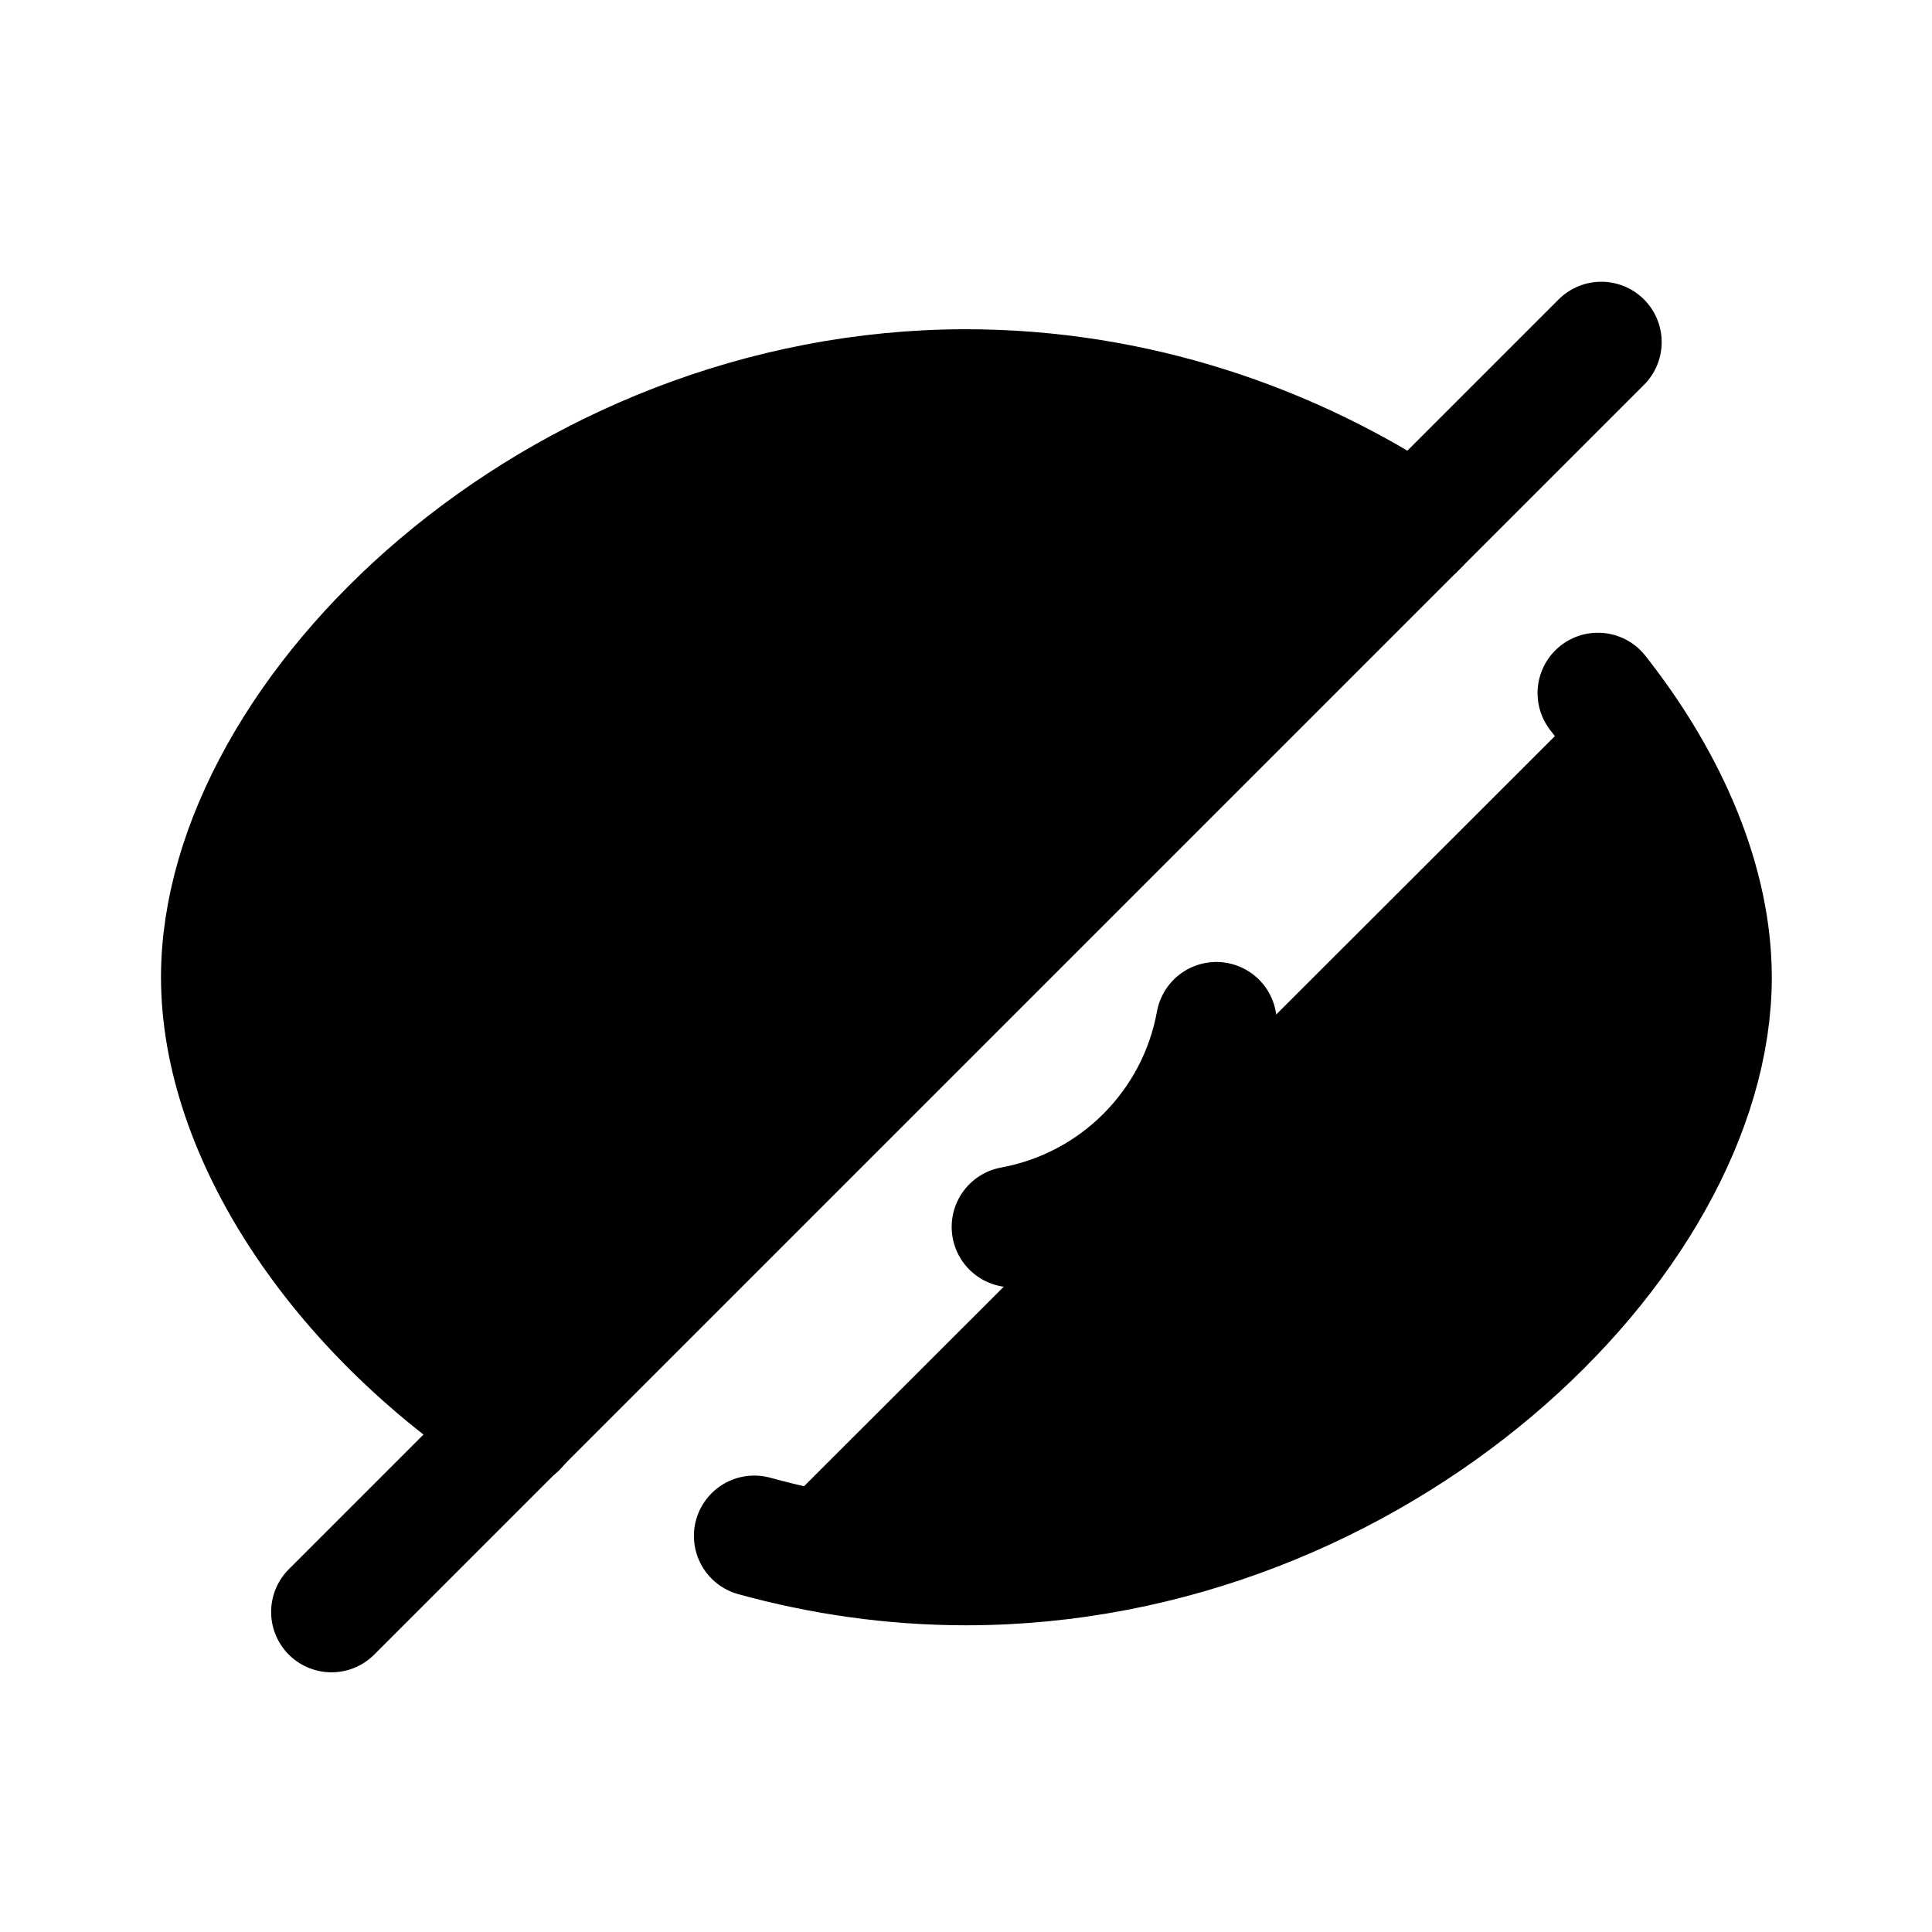
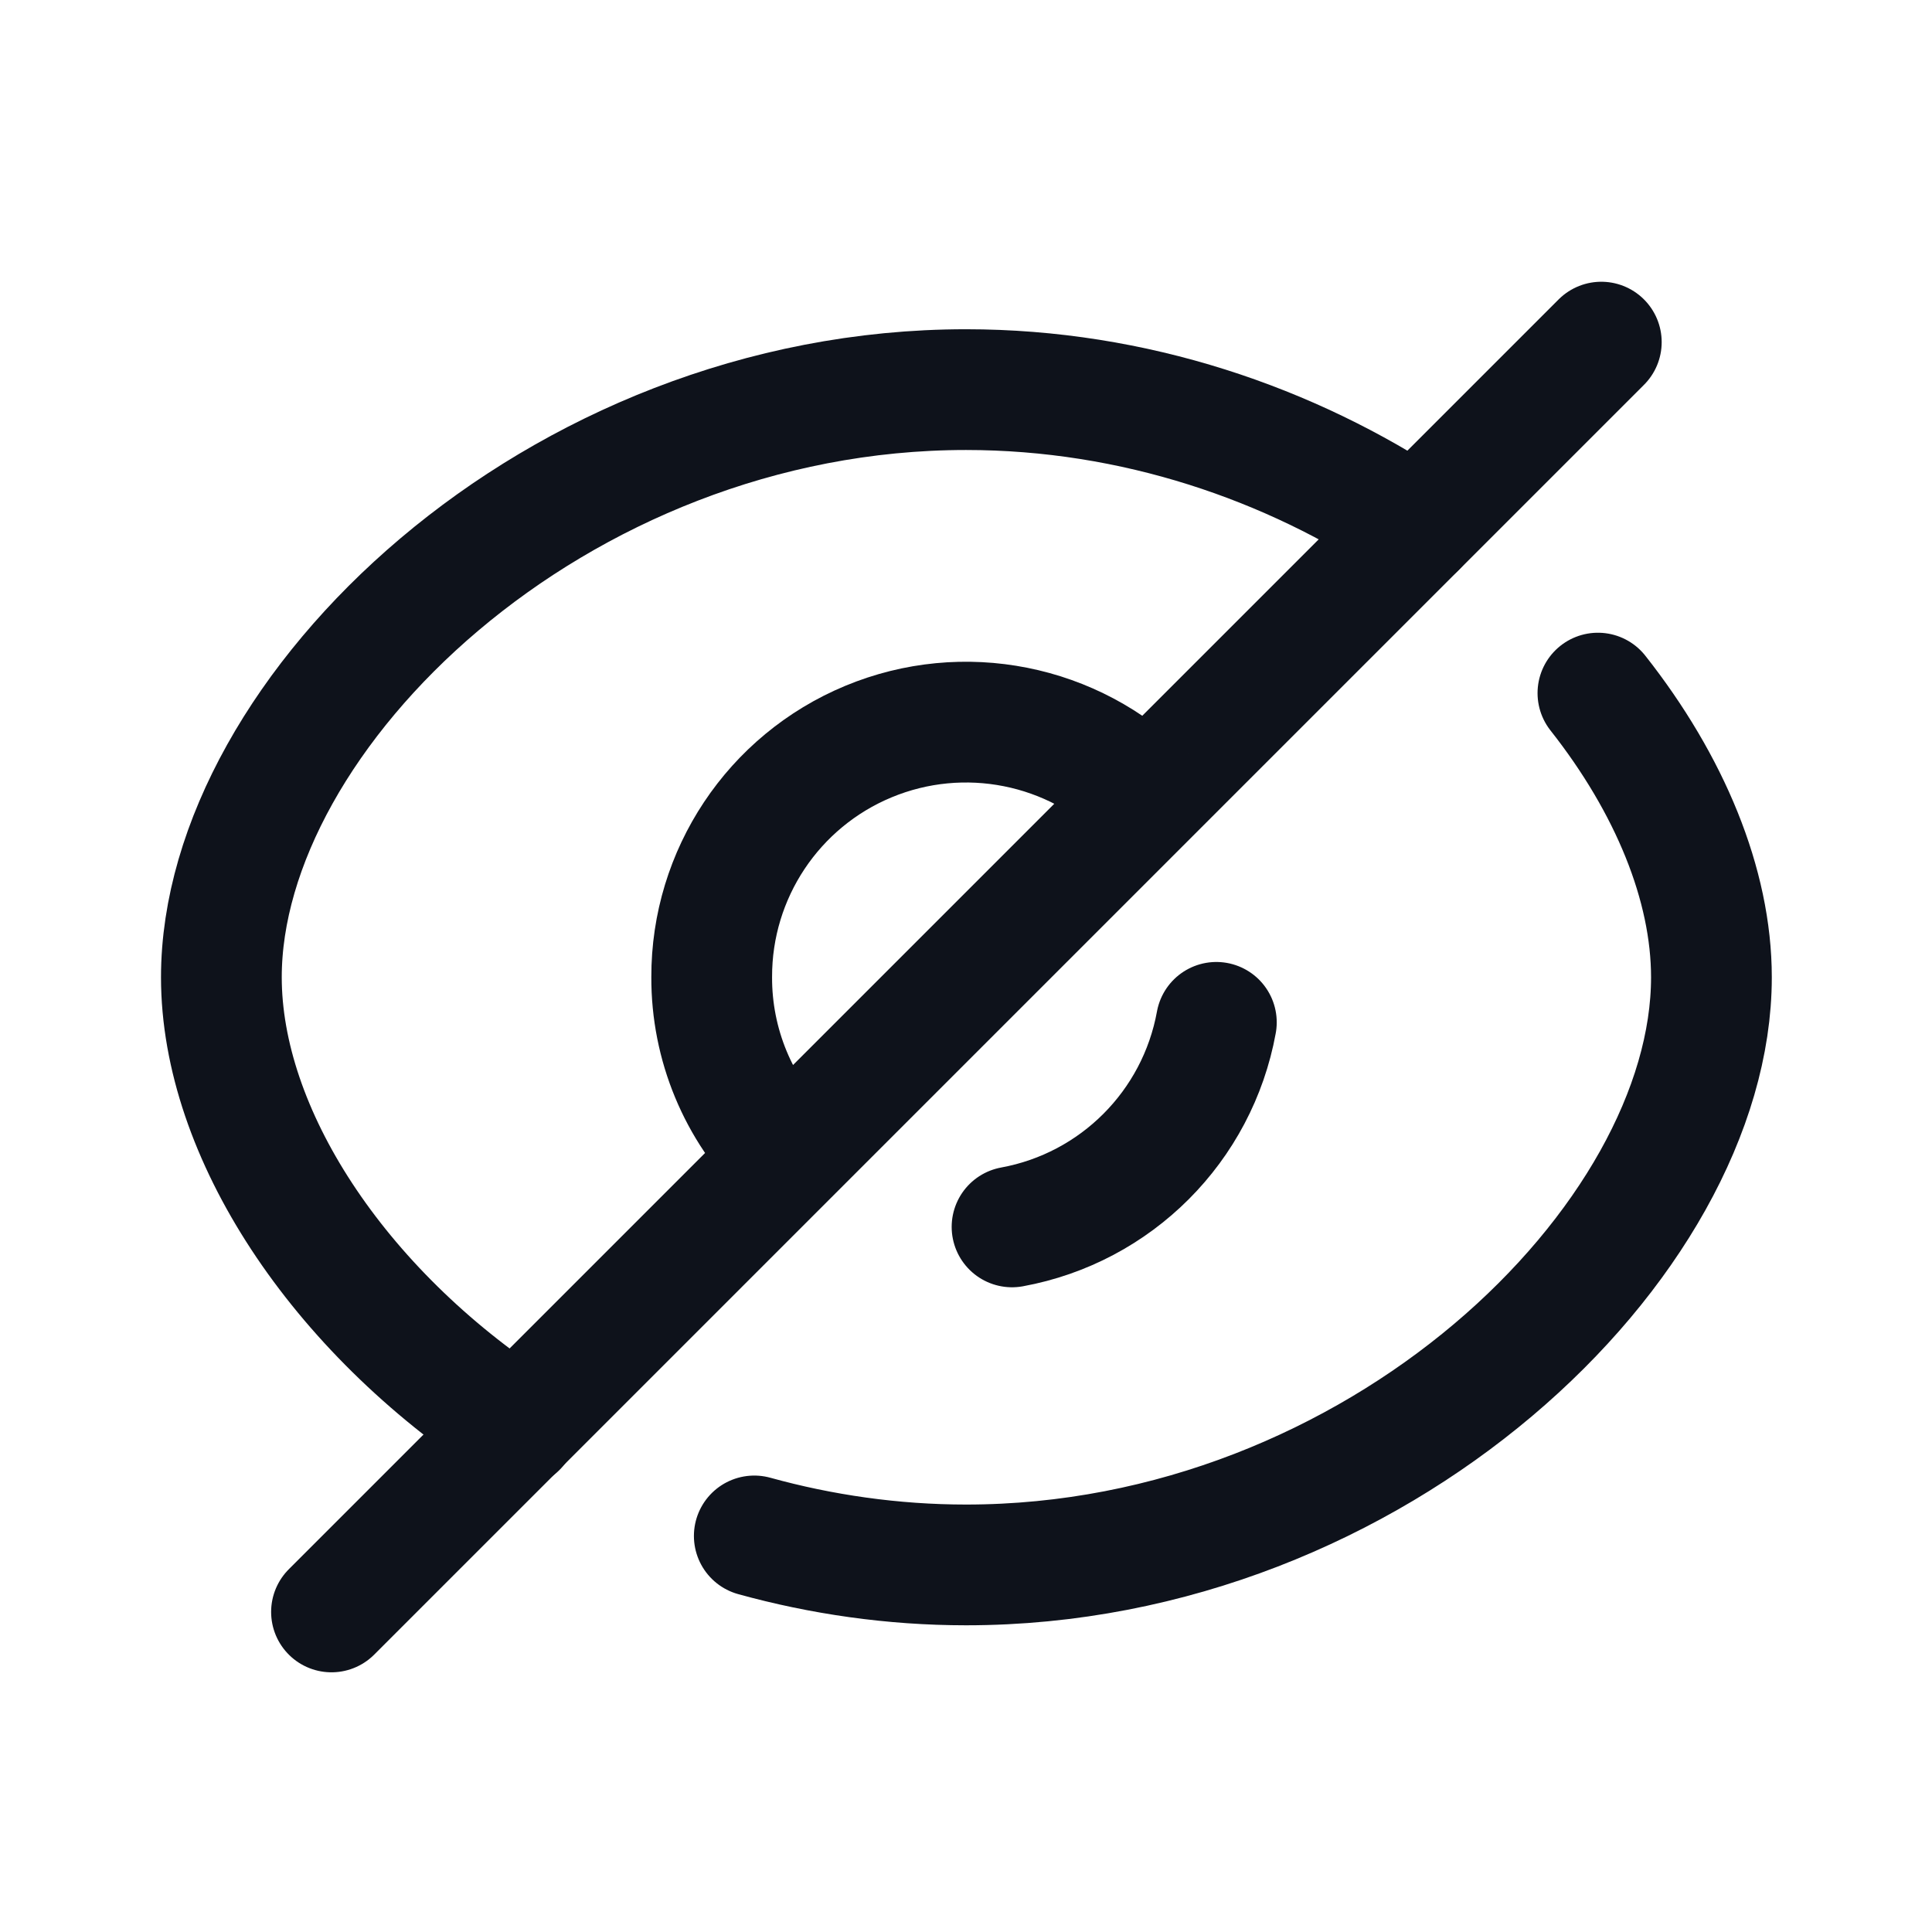
- <svg xmlns="http://www.w3.org/2000/svg" width="24" height="24" fill="currentColor" viewBox="0 0 24 24">
-   <path stroke="currentColor" stroke-linecap="round" stroke-linejoin="round" stroke-width="1.5" d="M6.42 17.73c-2.23-1.46-3.67-3.66-3.67-5.59 0-3.28 4.14-7.3 9.25-7.3 2.09 0 4.03.67 5.59 1.71M19.85 8.61c.891 1.13 1.41 2.38 1.41 3.53 0 3.28-4.15 7.3-9.26 7.3-.91 0-1.799-.13-2.63-.36" />
-   <path stroke="currentColor" stroke-linecap="round" stroke-linejoin="round" stroke-width="1.5" d="M9.766 14.367a3.12 3.12 0 0 1-.925-2.23 3.159 3.159 0 0 1 5.394-2.24M15.11 12.7a3.158 3.158 0 0 1-2.538 2.541M19.892 4.25 4.118 20.024" />
+ <svg xmlns="http://www.w3.org/2000/svg" width="24" height="24" fill="none" viewBox="0 0 24 24">
+   <path stroke="#0E121B" stroke-linecap="round" stroke-linejoin="round" stroke-width="1.5" d="M6.42 17.73c-2.23-1.46-3.67-3.66-3.67-5.59 0-3.28 4.14-7.3 9.25-7.3 2.09 0 4.03.67 5.59 1.71M19.85 8.61c.891 1.13 1.41 2.38 1.41 3.53 0 3.28-4.15 7.3-9.26 7.3-.91 0-1.799-.13-2.63-.36" />
+   <path stroke="#0E121B" stroke-linecap="round" stroke-linejoin="round" stroke-width="1.5" d="M9.766 14.367a3.12 3.12 0 0 1-.925-2.23 3.159 3.159 0 0 1 5.394-2.24M15.11 12.7a3.158 3.158 0 0 1-2.538 2.541M19.892 4.25 4.118 20.024" />
</svg>
